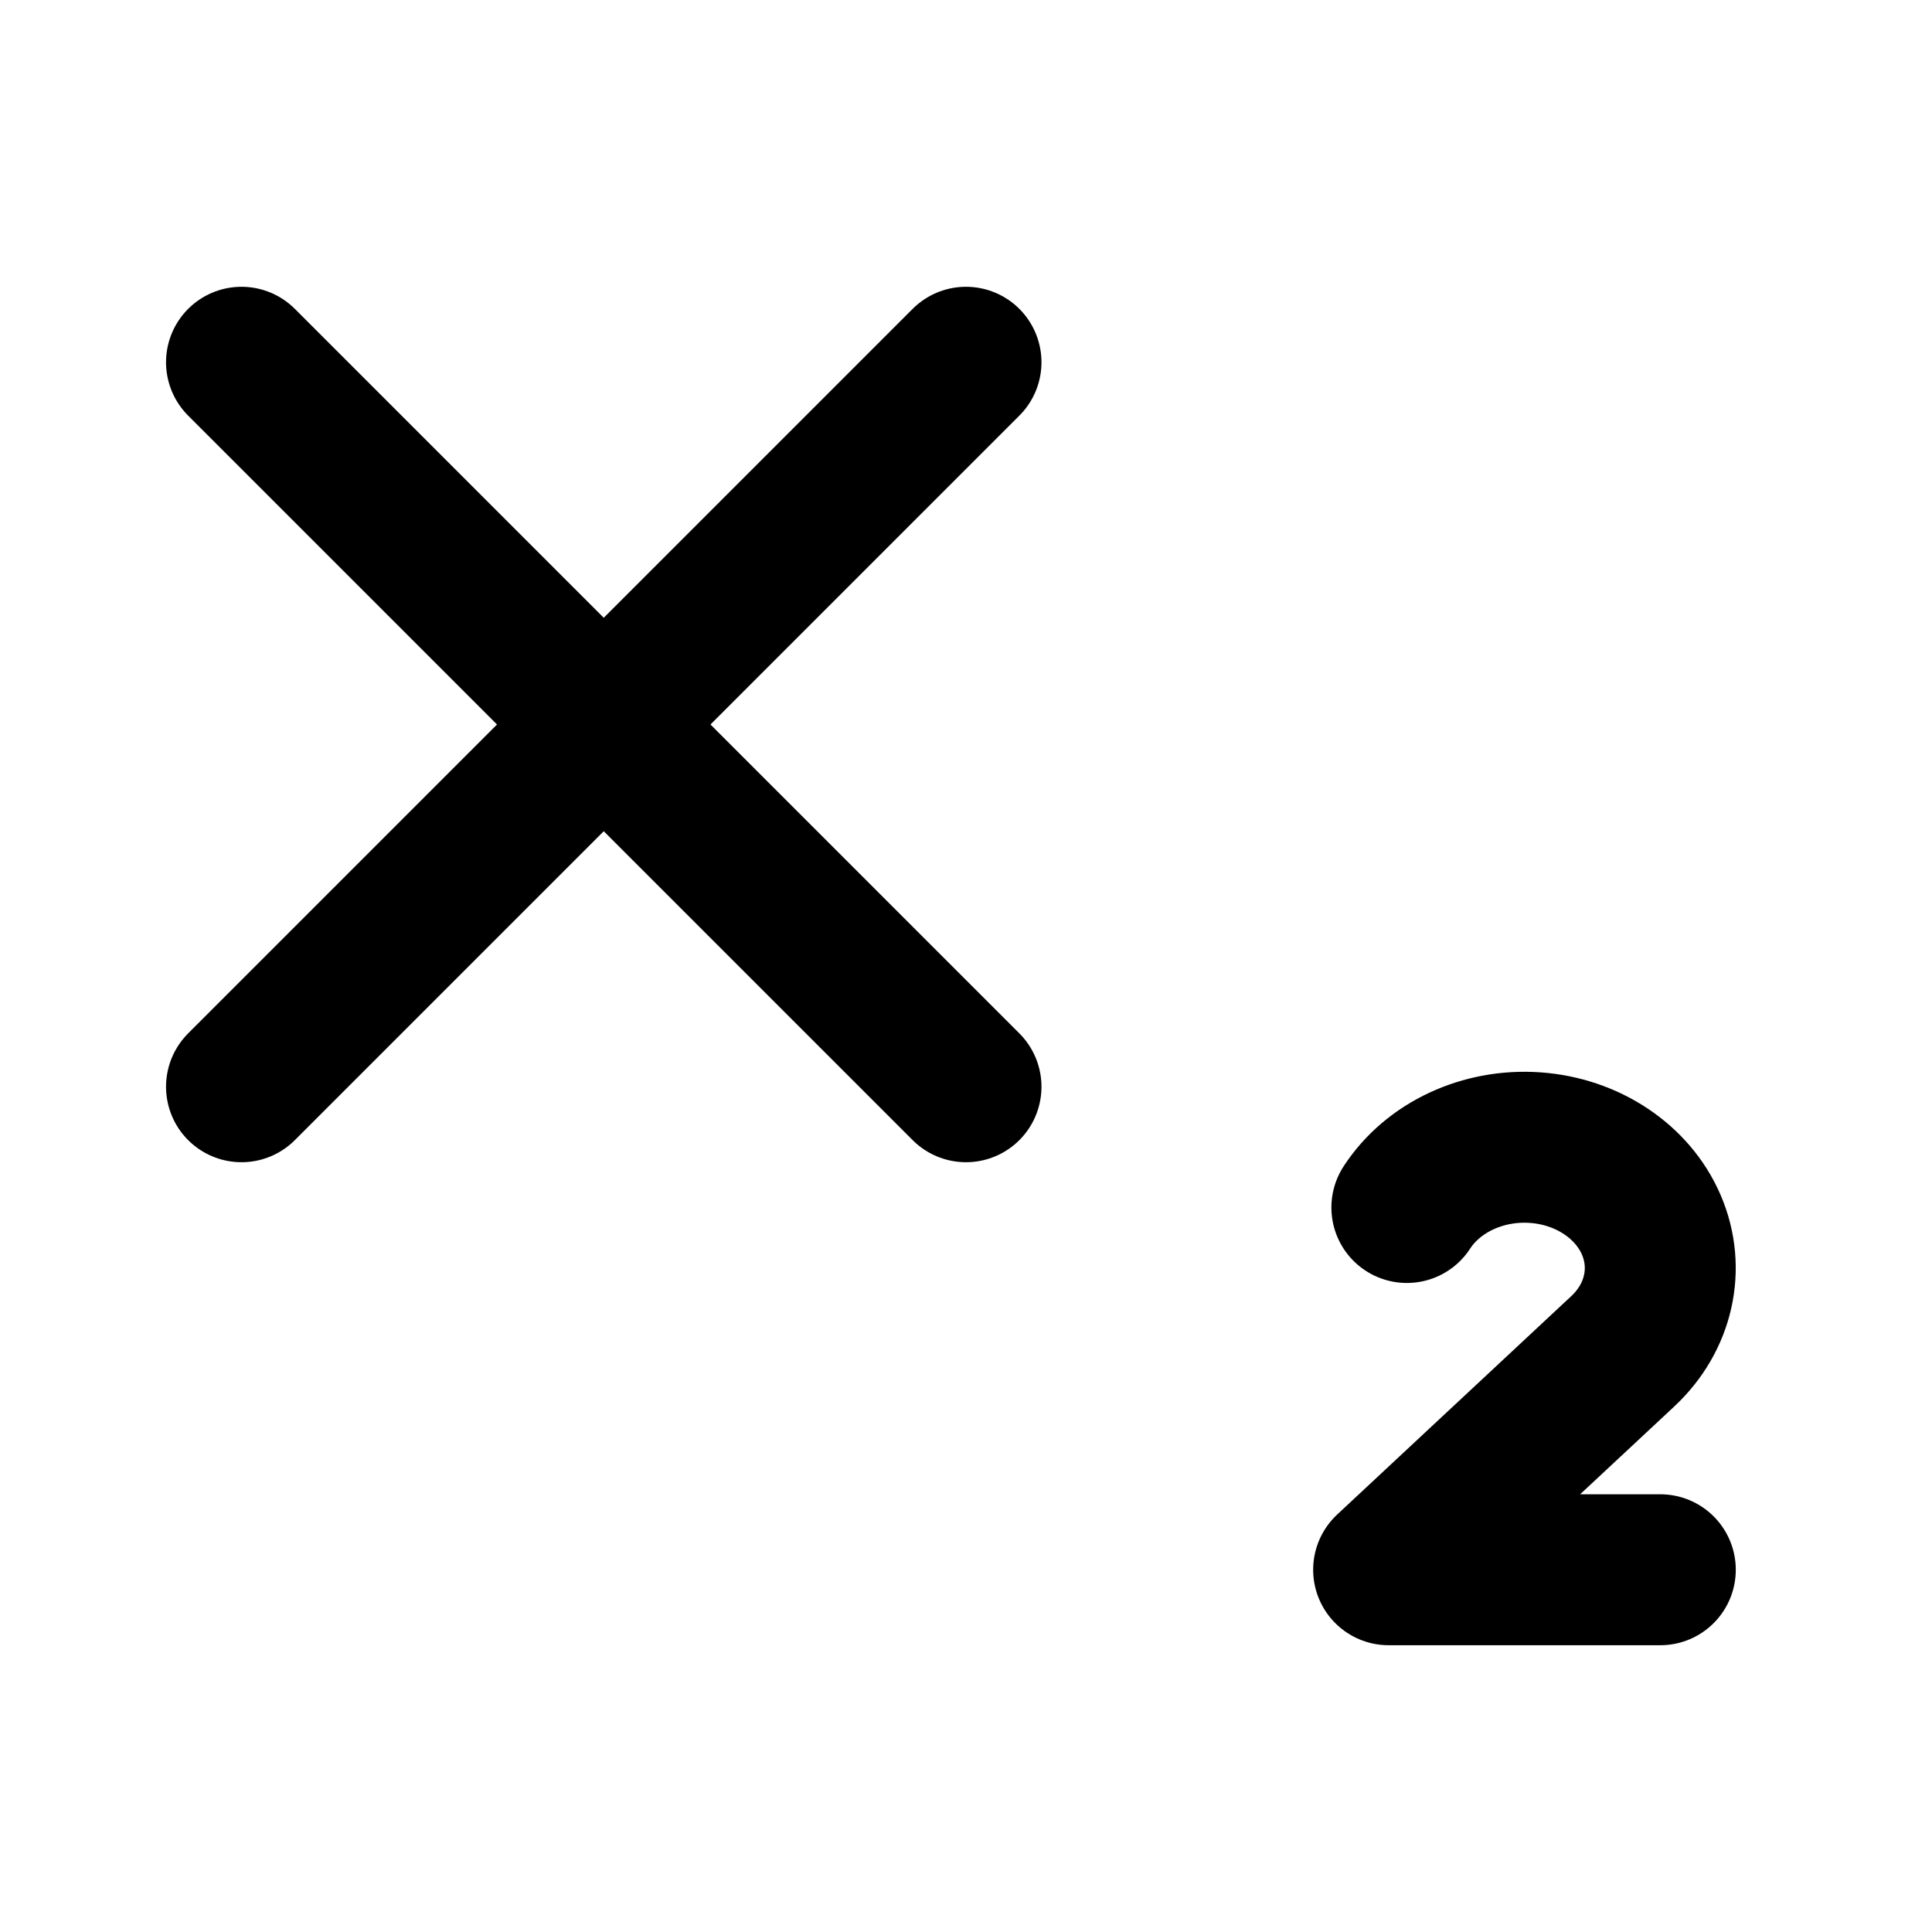
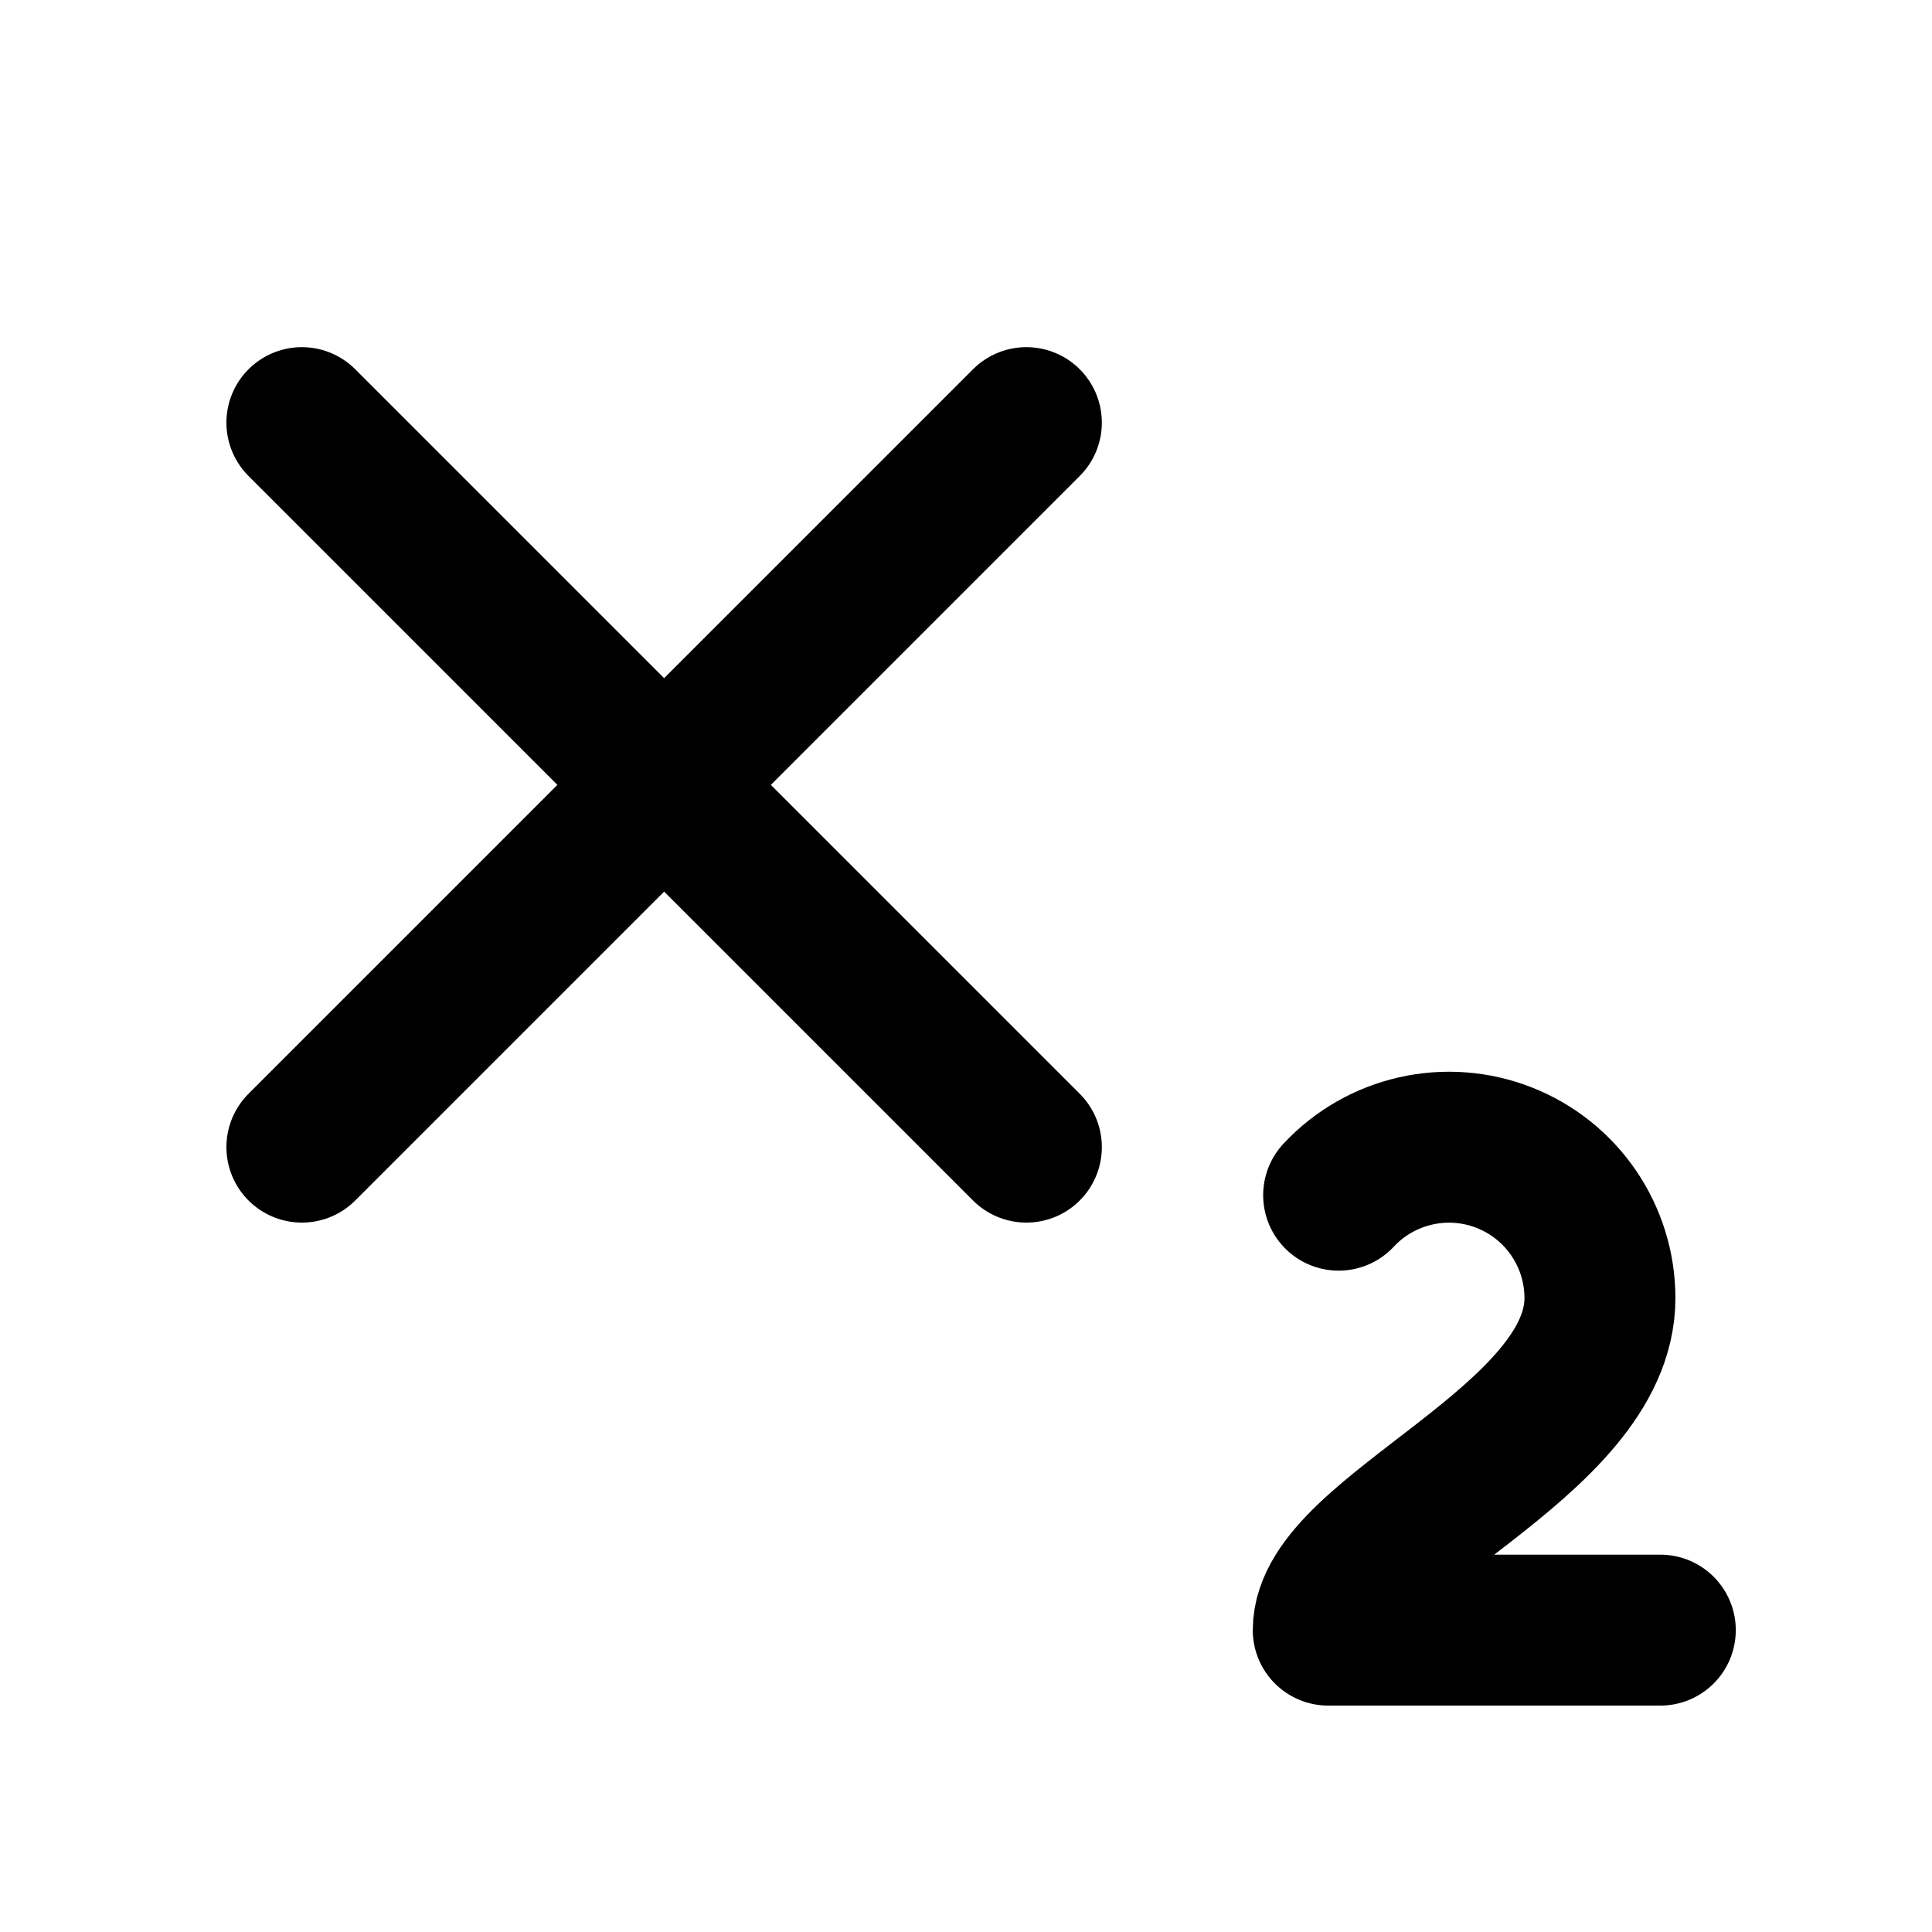
<svg xmlns="http://www.w3.org/2000/svg" data-set="area-pilot" data-keyline="square" data-angles="free" data-acute="sharp" width="16" height="16" viewBox="0 0 16 16" fill="none">
-   <path d="M2 3L8 9M8 3L2 9" fill="none" stroke="currentColor" stroke-width="1.25" stroke-linecap="round" stroke-linejoin="round" />
-   <path d="M11.651 10A1.125 1 0 1 1 13.44 11.19L11.5 13H13.75" fill="none" stroke="currentColor" stroke-width="1.25" stroke-linecap="round" stroke-linejoin="round" />
+   <path d="M2.5 3.5L8.5 9.5M8.5 3.5L2.5 9.5" fill="none" stroke="currentColor" stroke-width="1.25" stroke-linecap="round" stroke-linejoin="round" />
+   <path data-ends="keep" d="M11.086 9.898A1.25 1.25 0 0 1 13.25 10.75C13.25 11.95 11 12.708 11 13.5H13.75" fill="none" stroke="currentColor" stroke-width="1.25" stroke-linecap="round" stroke-linejoin="round" />
</svg>
